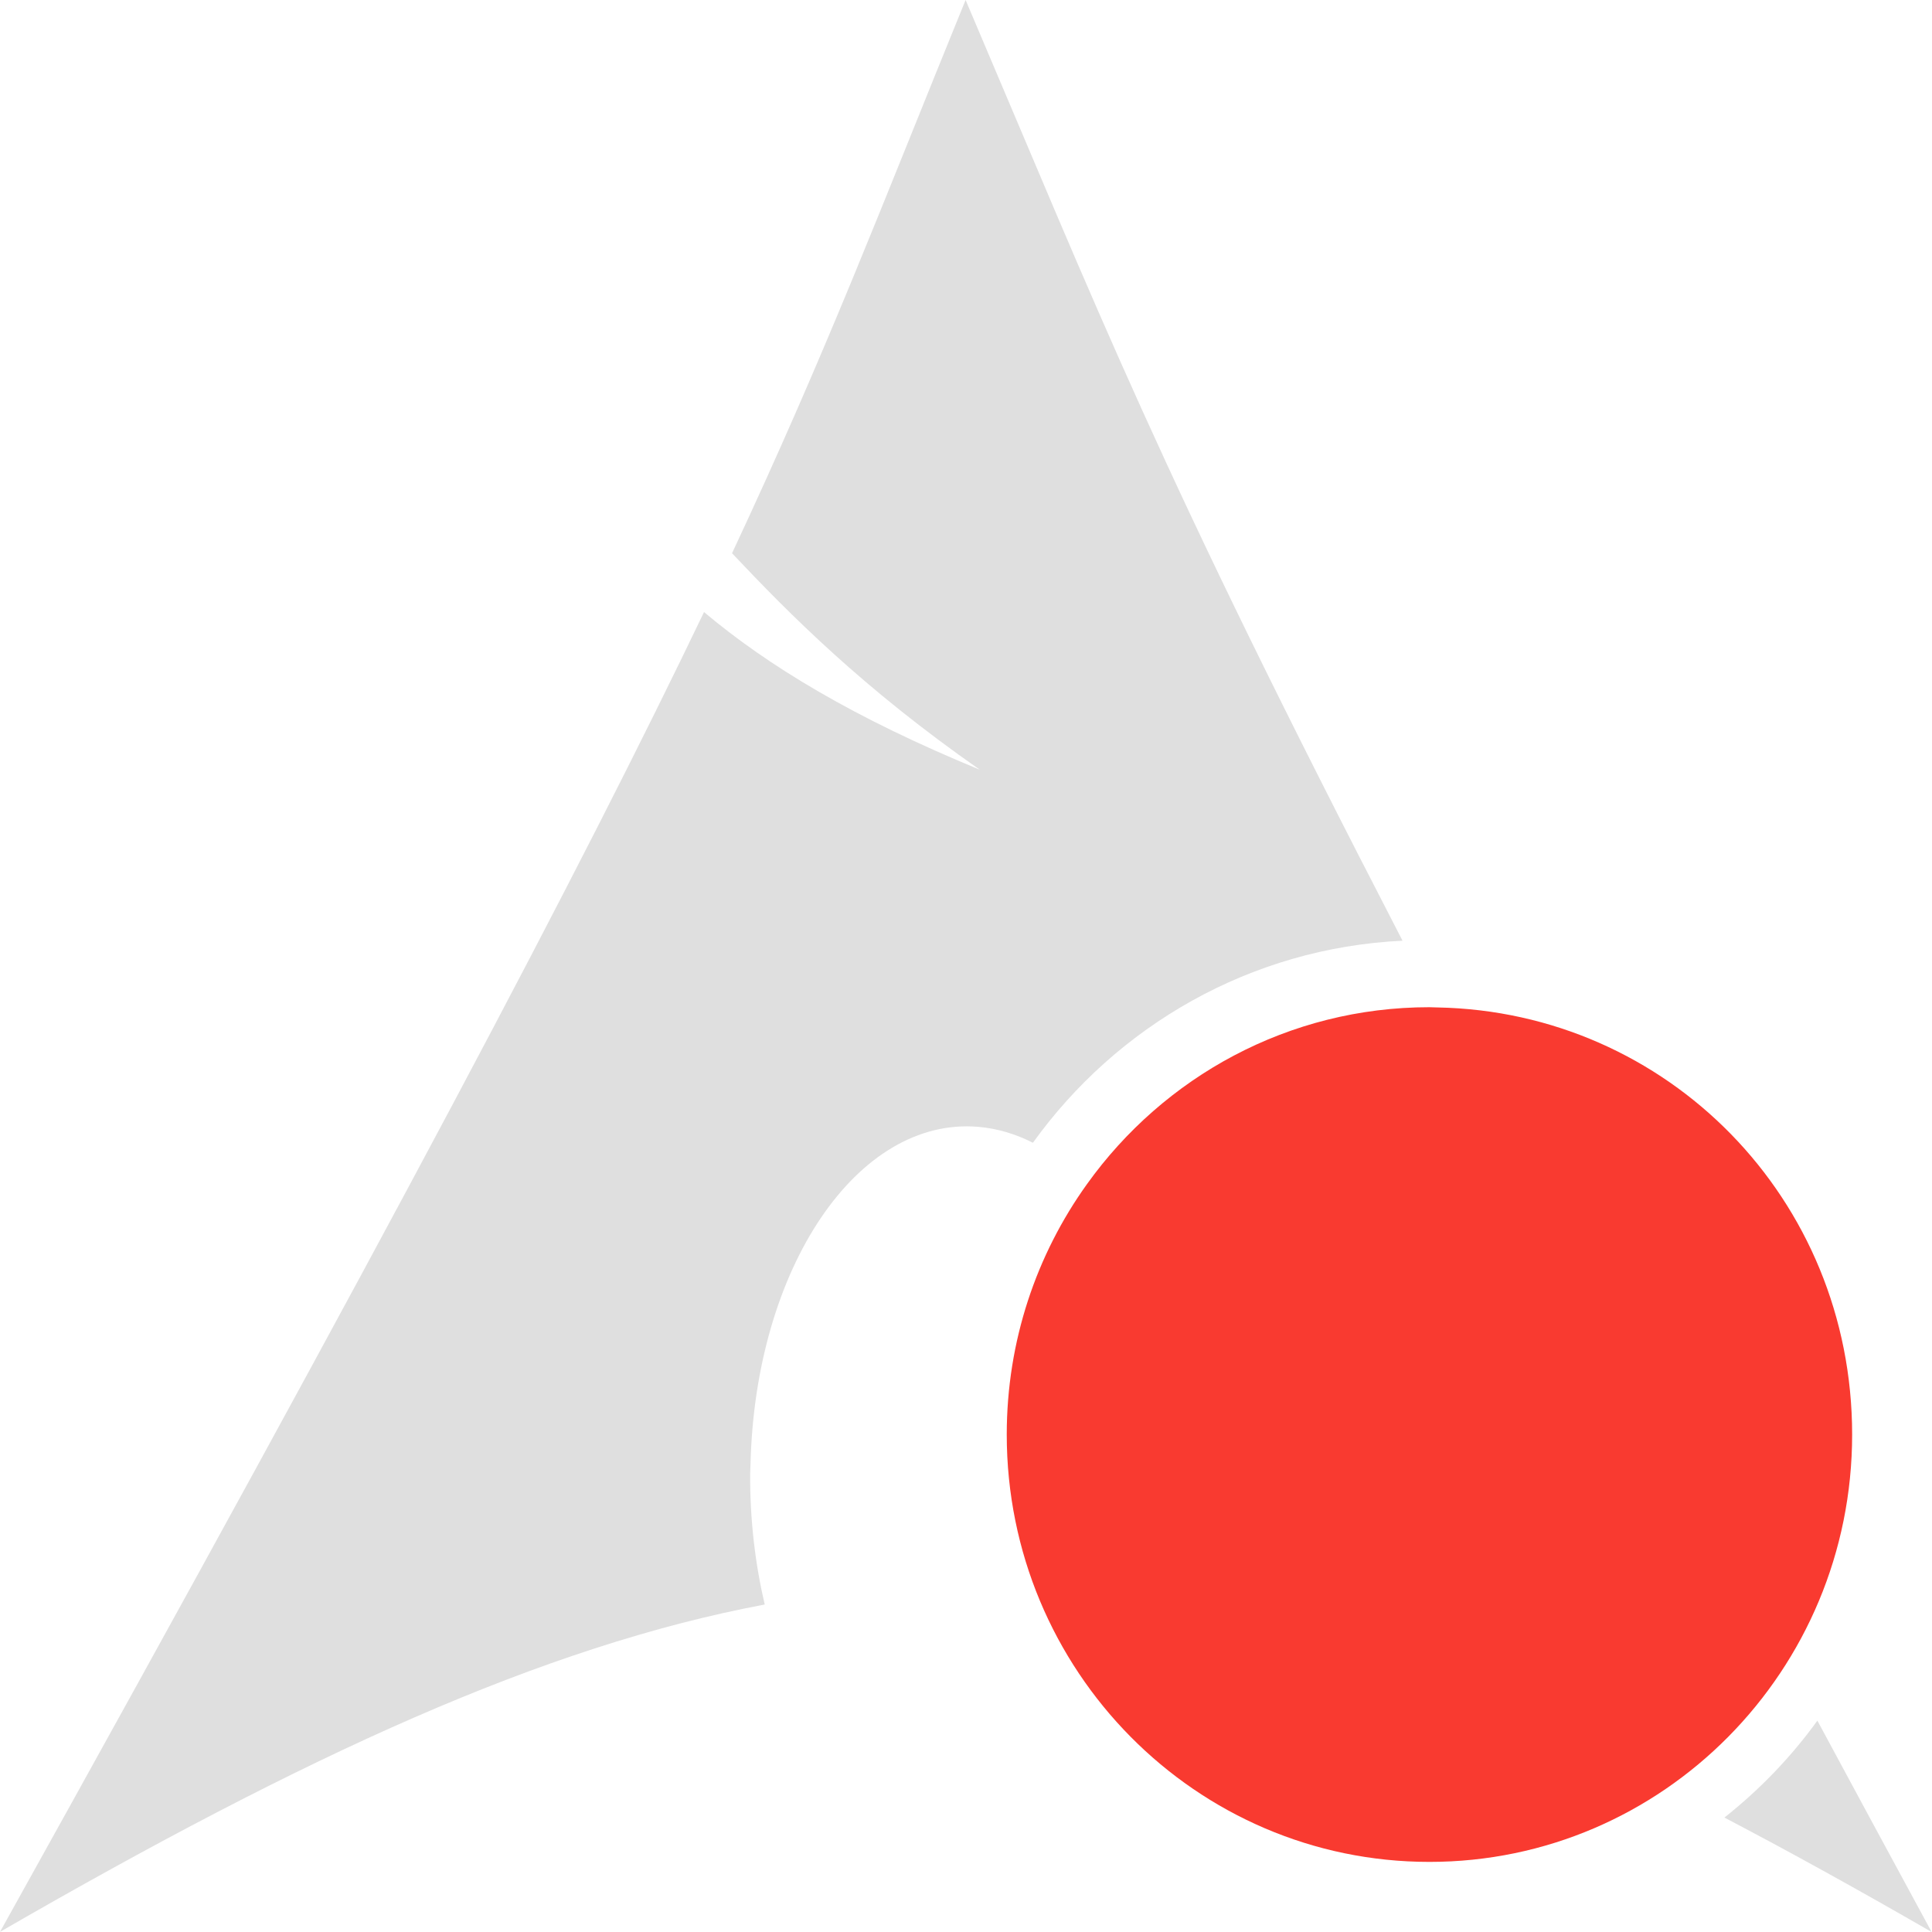
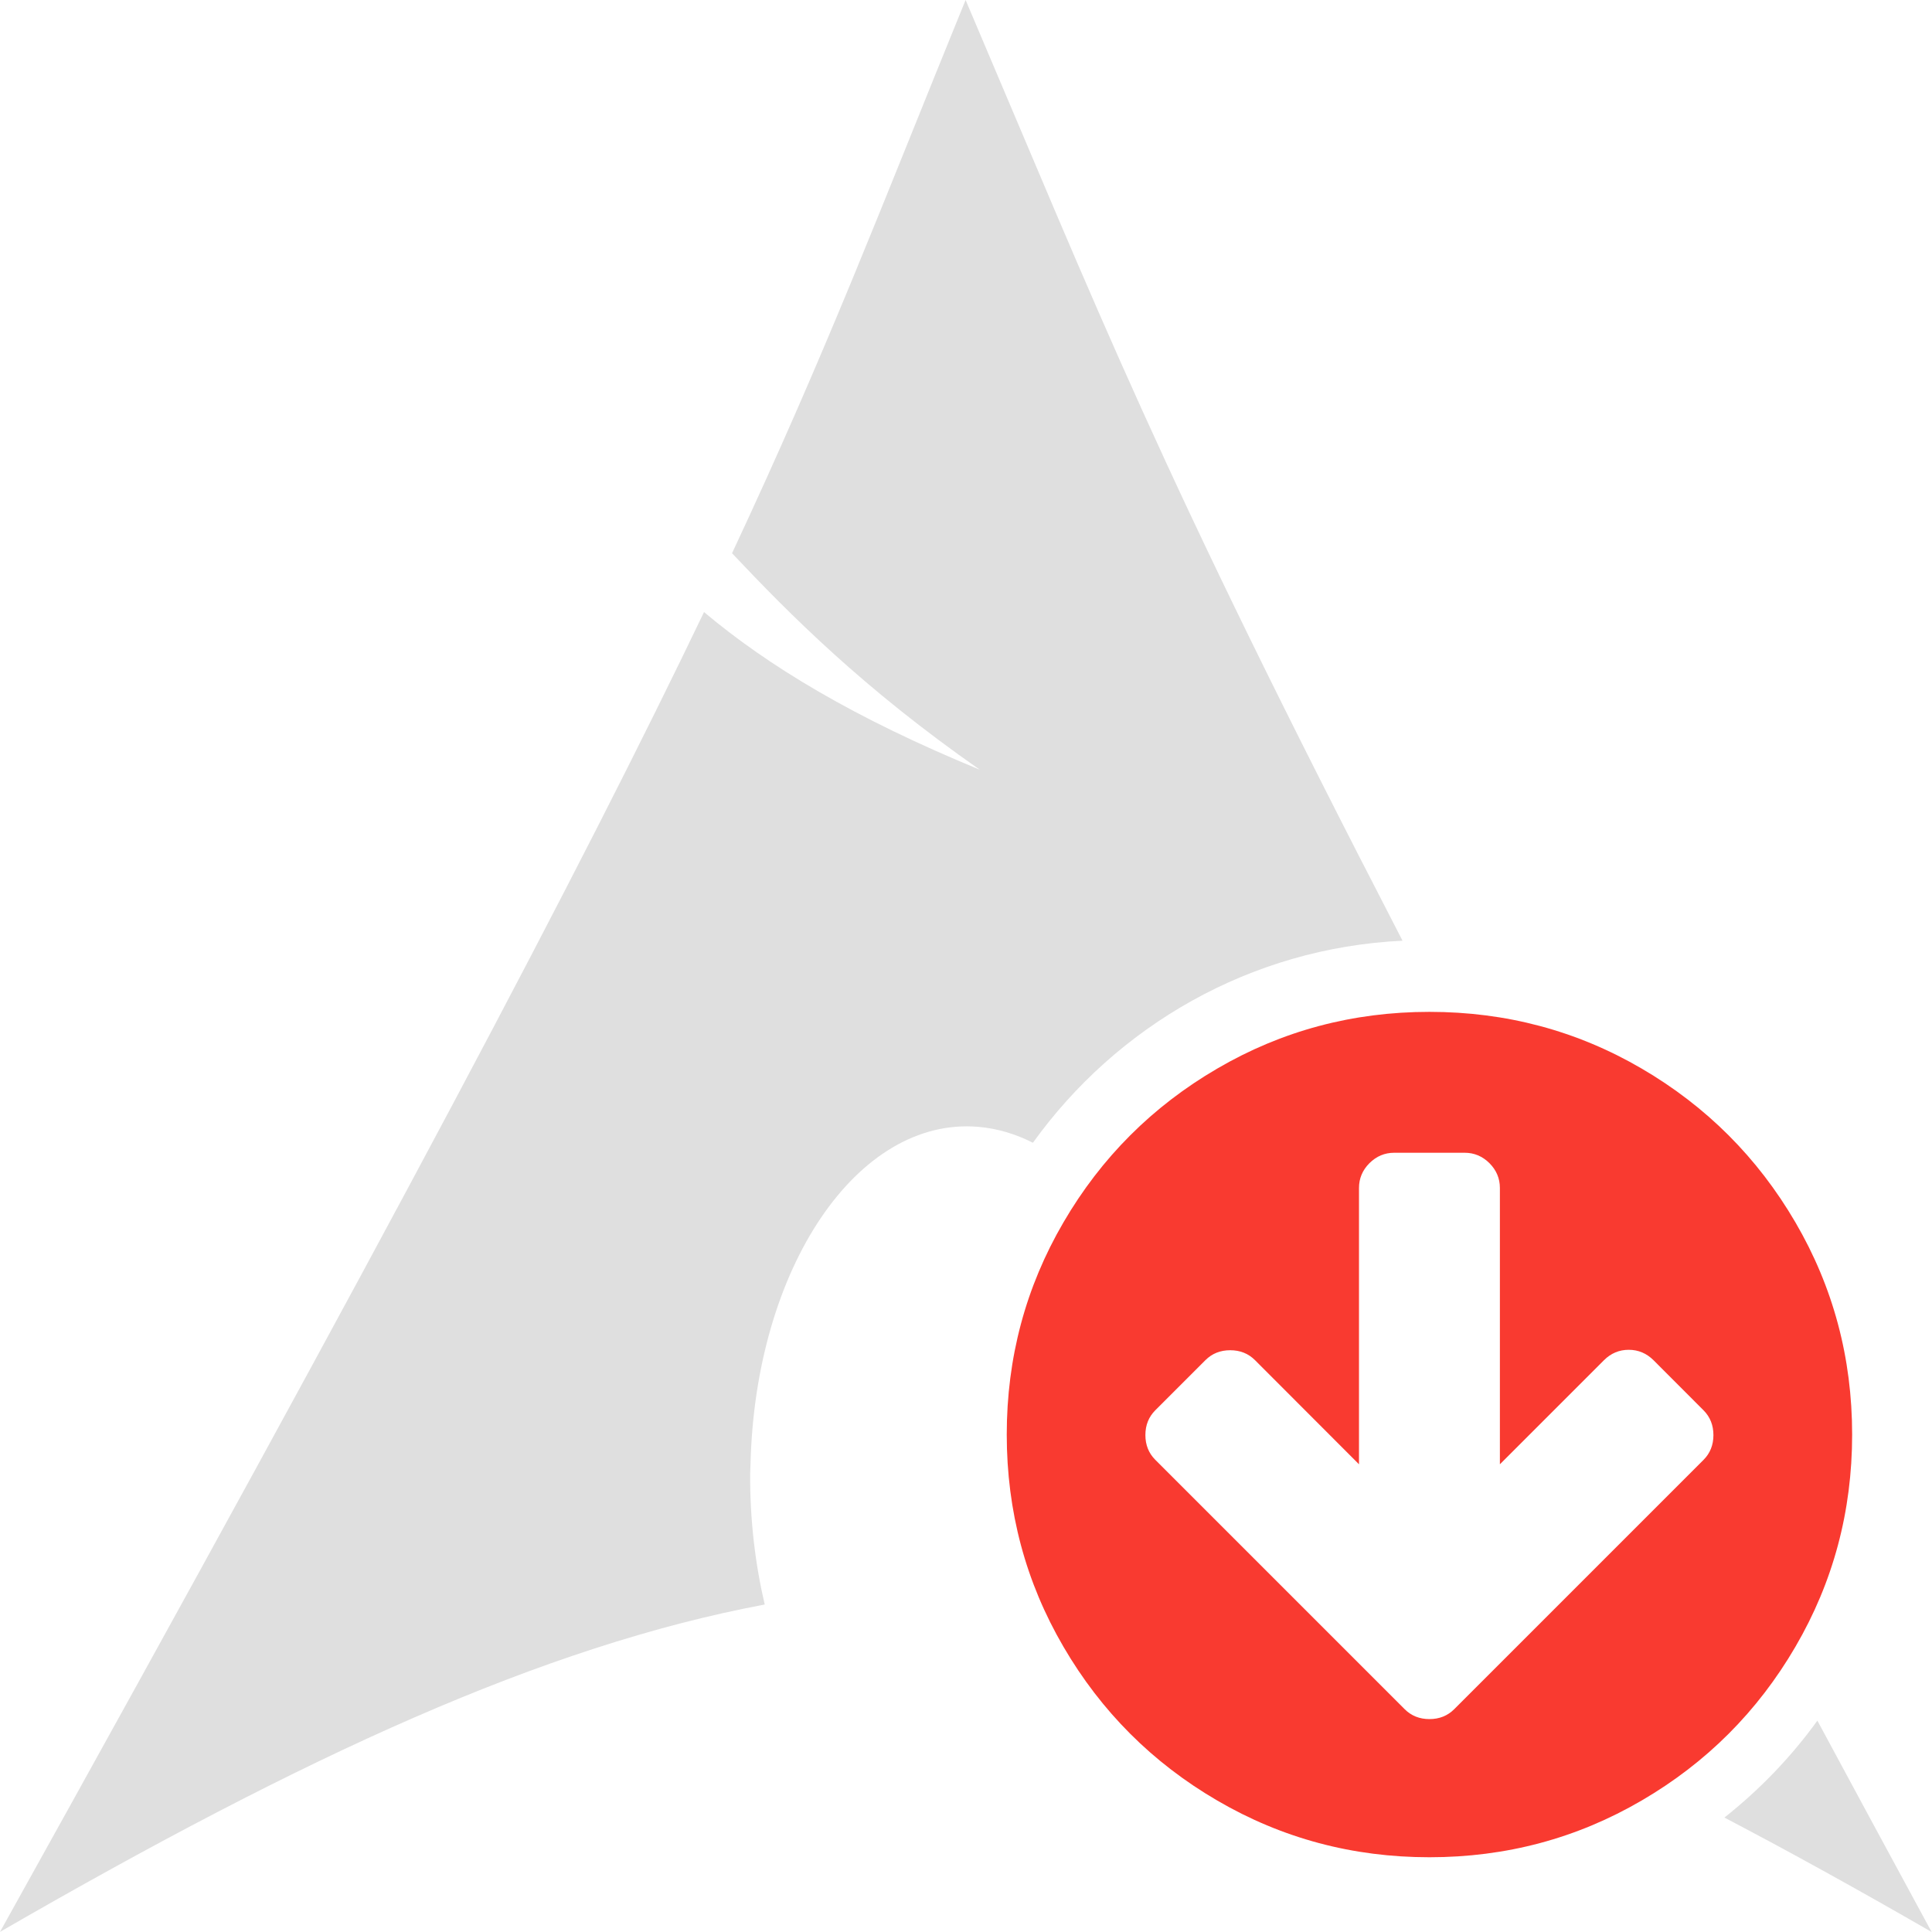
- <svg xmlns="http://www.w3.org/2000/svg" id="svg2424" viewBox="0 0 166.16 166.19">
-   <defs>
-     <style>
+ <svg xmlns="http://www.w3.org/2000/svg" id="svg2424" viewBox="0 0 166.16 166.19" version="1.1" xml:space="preserve" width="166.16" height="166.19">
+   <defs id="defs1">
+     <style id="style1">
      .cls-1 {
-         fill: #dfdfdf;
+         fill: #1793d1;
      }

      .cls-1, .cls-2 {
        stroke-width: 0px;
      }

      .cls-2 {
        fill: #f93a30;
      }
    </style>
  </defs>
-   <g id="layer1">
-     <g>
-       <path class="cls-1" d="M148.34,156.35c5.65,2.96,11.56,6.23,17.82,9.84-3.5-6.44-6.73-12.43-9.83-18.18-2.27,3.14-4.97,5.94-7.99,8.33Z" />
-       <path class="cls-1" d="M120.65,80.93C99.5,40.04,94.63,27.15,83.06,0c-7.4,18.14-11.86,30-20.09,47.59,5.05,5.35,11.25,11.59,21.31,18.62-10.82-4.45-18.2-8.92-23.72-13.56-10.54,21.99-27.05,53.32-60.56,113.53,26.34-15.21,46.75-24.58,65.78-28.16-.82-3.51-1.28-7.32-1.25-11.28l.03-.84c.42-16.87,9.2-29.85,19.59-28.97,1.63.14,3.21.61,4.7,1.37,7.22-10.05,18.72-16.76,31.79-17.38Z" />
-       <path class="cls-2" d="M123.63,86.66c-.23,0-.46-.02-.68-.02-12.12,0-22.85,6-29.45,15.22-4.34,6.05-6.9,13.49-6.9,21.54,0,20.3,16.28,36.76,36.36,36.76s36.36-16.46,36.36-36.76-15.91-36.37-35.67-36.74Z" />
-     </g>
+   <g style="fill:#f93a30;fill-opacity:1" id="g65" transform="matrix(6.06,0,0,-6.06,80.54,165.8199)">
+     <path d="m 11.031,6.992 q 0,-0.211 -0.141,-0.352 L 8.062,3.812 7.352,3.102 Q 7.211,2.961 7,2.961 q -0.211,0 -0.352,0.141 L 5.938,3.812 3.109,6.641 q -0.141,0.141 -0.141,0.352 0,0.211 0.141,0.352 l 0.711,0.711 q 0.141,0.141 0.352,0.141 0.211,0 0.352,-0.141 L 6,6.578 V 10.5 Q 6,10.703 6.148,10.852 6.297,11 6.5,11 h 1 Q 7.703,11 7.852,10.852 8,10.703 8,10.5 V 6.578 l 1.477,1.477 q 0.148,0.148 0.352,0.148 0.203,0 0.352,-0.148 L 10.891,7.344 Q 11.031,7.203 11.031,6.992 Z M 13,7 q 0,1.633 -0.805,3.012 -0.805,1.379 -2.184,2.184 Q 8.633,13 7,13 5.367,13 3.988,12.195 2.609,11.391 1.805,10.012 1,8.633 1,7 1,5.367 1.805,3.988 2.609,2.609 3.988,1.805 5.367,1 7,1 8.633,1 10.012,1.805 11.391,2.609 12.195,3.988 13,5.367 13,7 Z" id="path65" style="fill:#f93a30;fill-opacity:1" />
  </g>
+   <path class="cls-1" d="m 148.34,156.35 c 5.65,2.96 11.56,6.23 17.82,9.84 -3.5,-6.44 -6.73,-12.43 -9.83,-18.18 -2.27,3.14 -4.97,5.94 -7.99,8.33 z" id="path66" style="fill:#dfdfdf;stroke-width:0px;fill-opacity:1" />
+   <path class="cls-1" d="M 120.65,80.93 C 99.5,40.04 94.63,27.15 83.06,0 75.66,18.14 71.2,30 62.97,47.59 68.02,52.94 74.22,59.18 84.28,66.21 73.46,61.76 66.08,57.29 60.56,52.65 50.02,74.64 33.51,105.97 0,166.18 26.34,150.97 46.75,141.6 65.78,138.02 64.96,134.51 64.5,130.7 64.53,126.74 l 0.03,-0.84 c 0.42,-16.87 9.2,-29.85 19.59,-28.97 1.63,0.14 3.21,0.61 4.7,1.37 7.22,-10.05 18.72,-16.76 31.79,-17.38 z" id="path67" style="fill:#dfdfdf;stroke-width:0px;fill-opacity:1" />
</svg>
